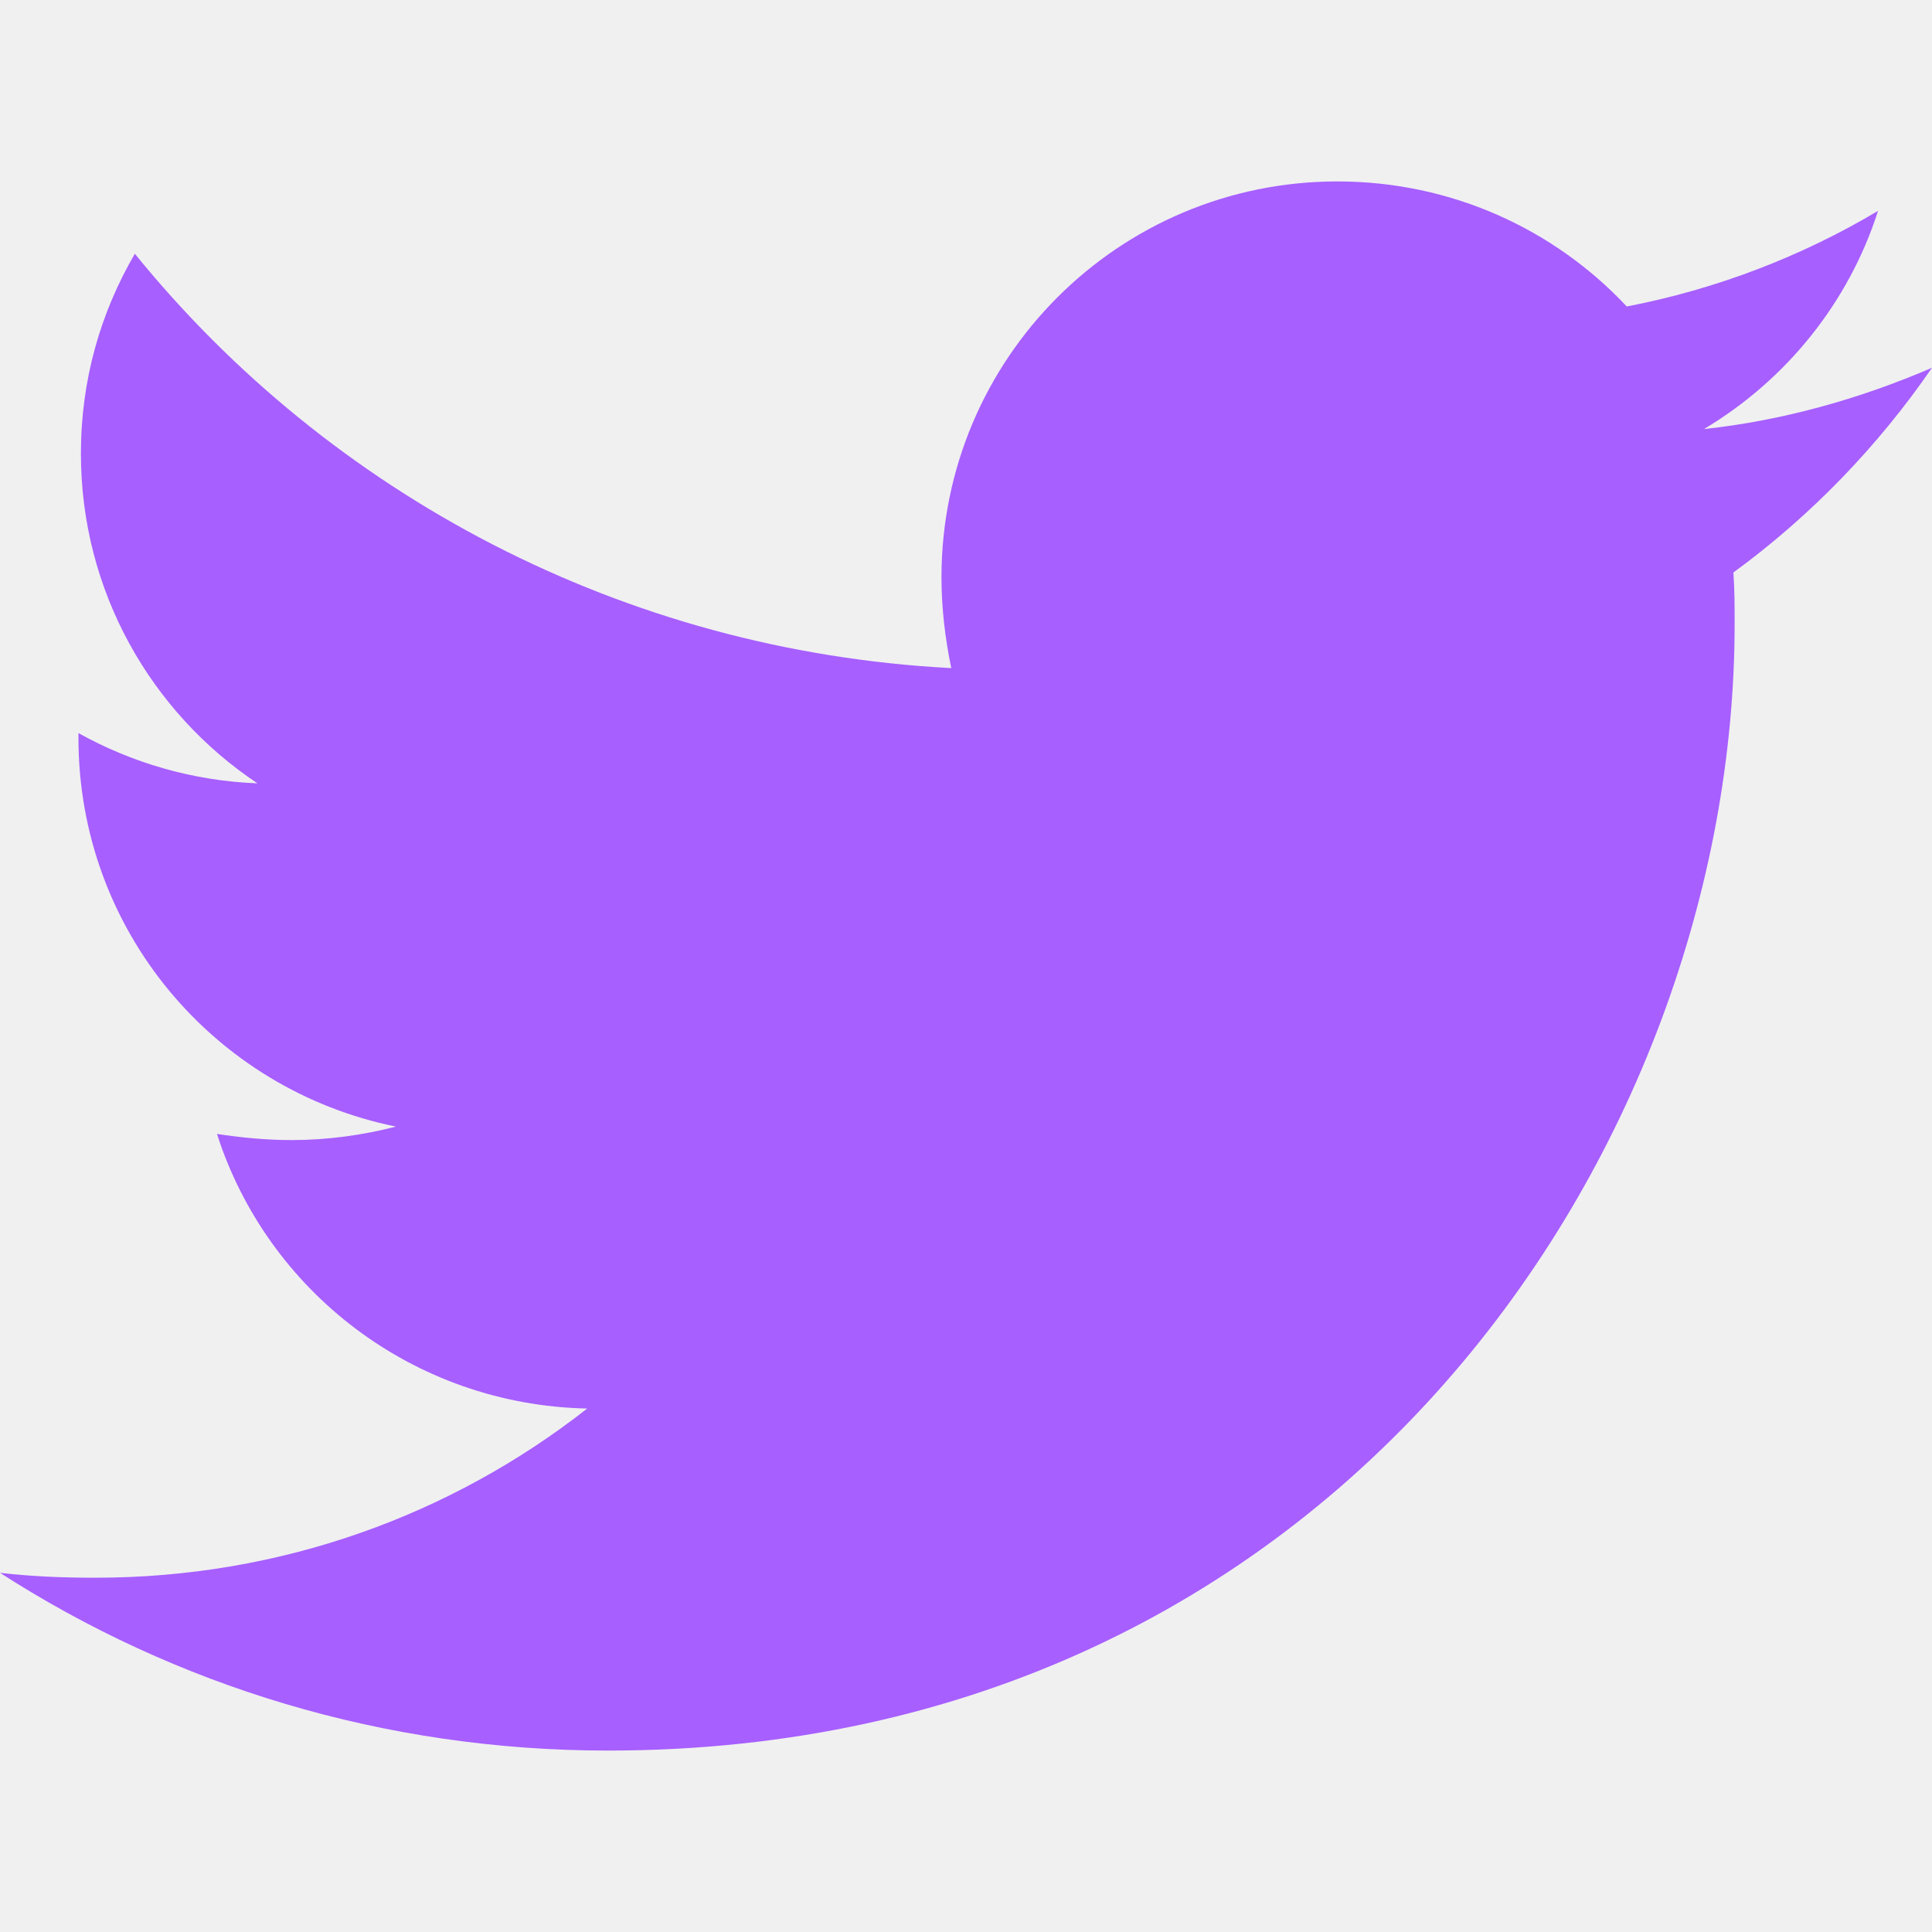
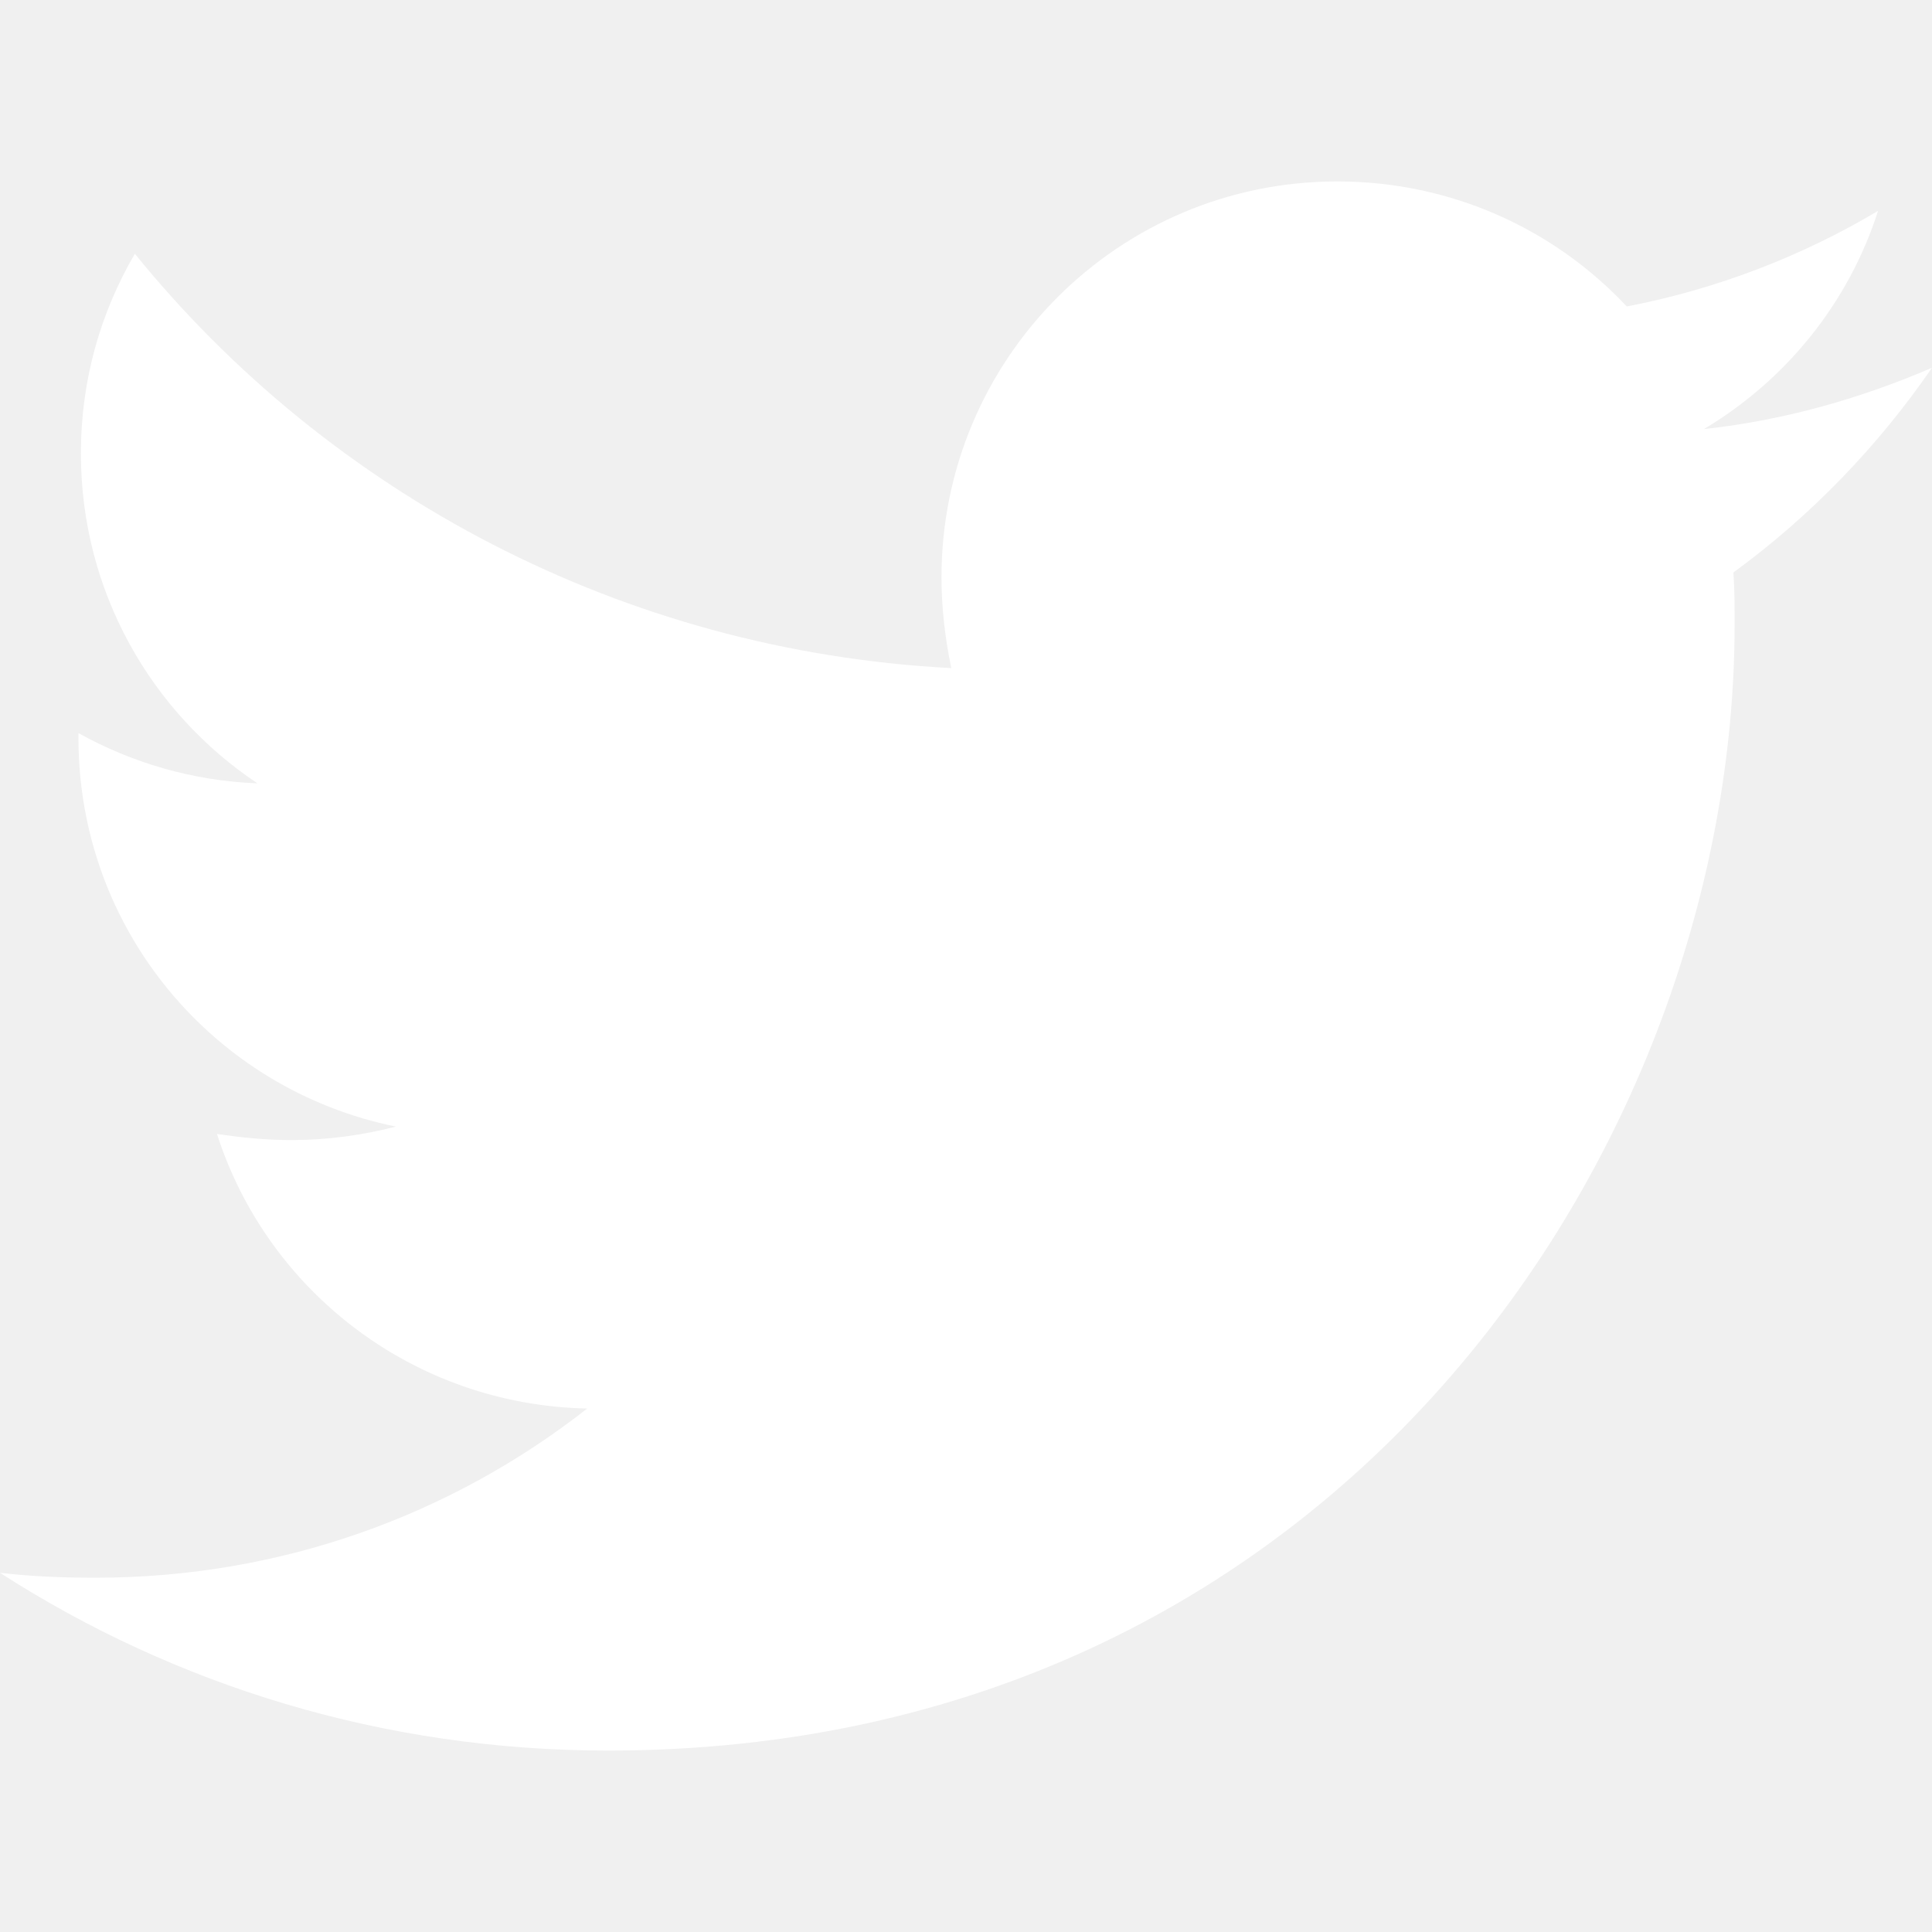
<svg xmlns="http://www.w3.org/2000/svg" viewBox="0 0 512 512">
-   <path fill="#a75fff" d="M459.37 151.716c.325 4.548.325 9.097.325 13.645 0 138.72-105.583 298.558-298.558 298.558-59.452 0-114.68-17.219-161.137-47.106 8.447.974 16.568 1.299 25.34 1.299 49.055 0 94.213-16.568 130.274-44.832-46.132-.975-84.792-31.188-98.112-72.772 6.498.974 12.995 1.624 19.818 1.624 9.421 0 18.843-1.3 27.614-3.573-48.081-9.747-84.143-51.98-84.143-102.985v-1.299c13.969 7.797 30.214 12.67 47.431 13.319-28.264-18.843-46.781-51.005-46.781-87.391 0-19.492 5.197-37.36 14.294-52.954 51.655 63.675 129.3 105.258 216.365 109.807-1.624-7.797-2.599-15.918-2.599-24.04 0-57.828 46.782-104.934 104.934-104.934 30.213 0 57.502 12.67 76.67 33.137 23.715-4.548 46.456-13.32 66.599-25.34-7.798 24.366-24.366 44.833-46.132 57.827 21.117-2.273 41.584-8.122 60.426-16.243-14.292 20.791-32.161 39.308-52.628 54.253z" />
+   <path fill="#fff" d="M459.37 151.716c.325 4.548.325 9.097.325 13.645 0 138.72-105.583 298.558-298.558 298.558-59.452 0-114.68-17.219-161.137-47.106 8.447.974 16.568 1.299 25.34 1.299 49.055 0 94.213-16.568 130.274-44.832-46.132-.975-84.792-31.188-98.112-72.772 6.498.974 12.995 1.624 19.818 1.624 9.421 0 18.843-1.3 27.614-3.573-48.081-9.747-84.143-51.98-84.143-102.985v-1.299c13.969 7.797 30.214 12.67 47.431 13.319-28.264-18.843-46.781-51.005-46.781-87.391 0-19.492 5.197-37.36 14.294-52.954 51.655 63.675 129.3 105.258 216.365 109.807-1.624-7.797-2.599-15.918-2.599-24.04 0-57.828 46.782-104.934 104.934-104.934 30.213 0 57.502 12.67 76.67 33.137 23.715-4.548 46.456-13.32 66.599-25.34-7.798 24.366-24.366 44.833-46.132 57.827 21.117-2.273 41.584-8.122 60.426-16.243-14.292 20.791-32.161 39.308-52.628 54.253z" />
</svg>
